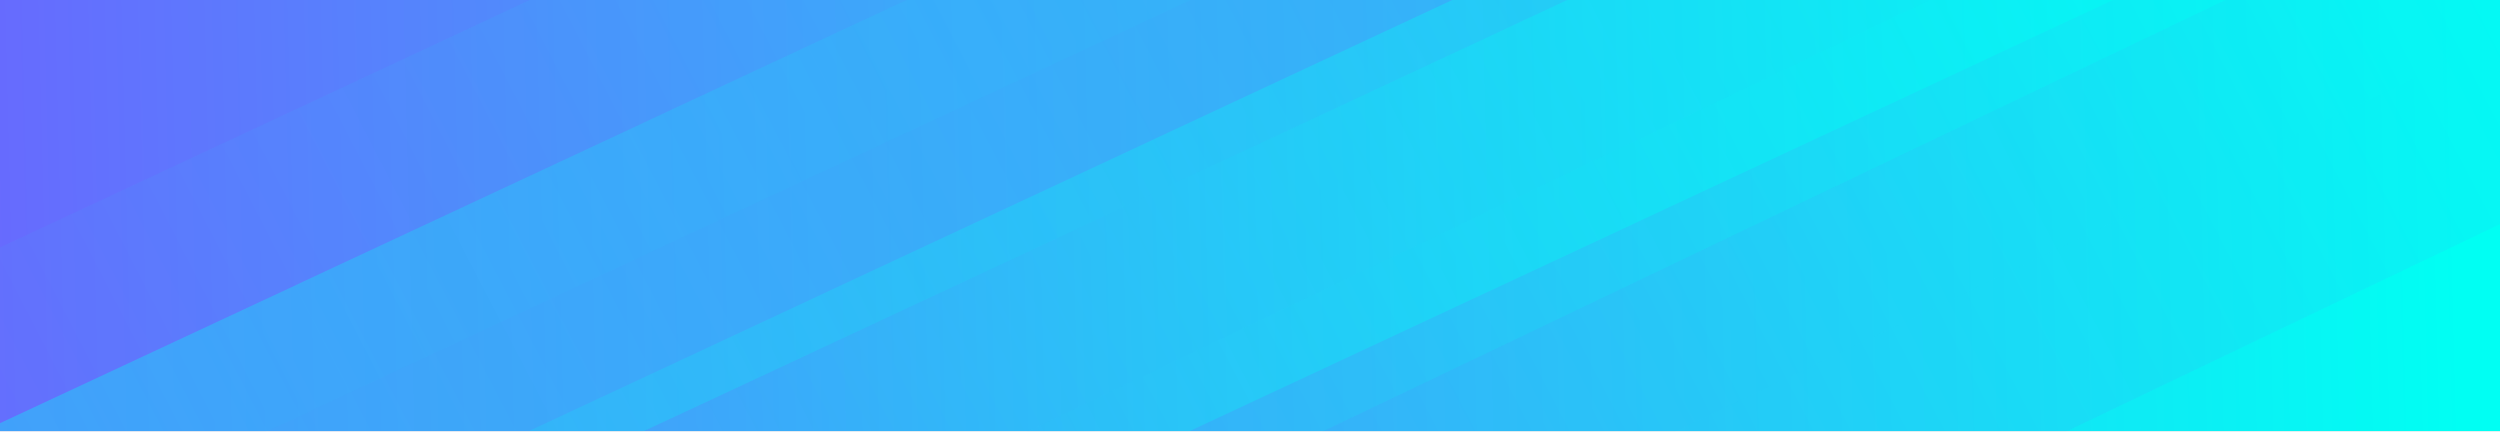
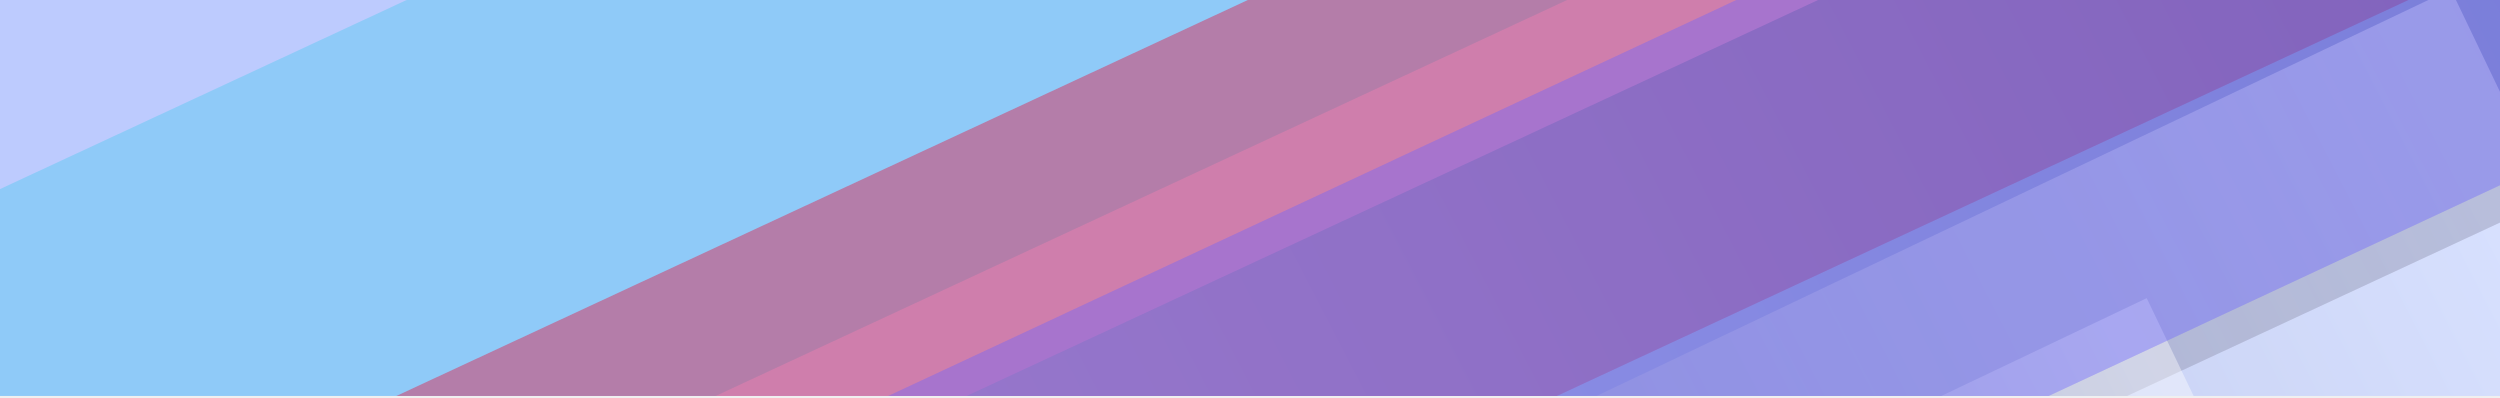
- <svg xmlns="http://www.w3.org/2000/svg" width="886" height="153" viewBox="0 0 886 153" fill="none">
+ <svg xmlns="http://www.w3.org/2000/svg" width="1303" height="207" viewBox="0 0 1303 207" fill="none">
  <g clip-path="url(#clip0)">
-     <rect width="886" height="152.759" fill="url(#paint0_linear)" />
-     <rect opacity="0.4" x="-78.284" y="124.213" width="889.318" height="99.069" transform="rotate(-25.0264 -78.2837 124.213)" fill="url(#paint1_linear)" />
-     <rect opacity="0.4" x="808.795" y="-118.282" width="983.195" height="99.069" transform="rotate(154.974 808.795 -118.282)" fill="url(#paint2_linear)" />
-     <rect opacity="0.4" x="25" y="314.95" width="889.318" height="99.069" transform="rotate(-25.5449 25.0005 314.95)" fill="url(#paint3_linear)" />
-     <rect opacity="0.4" x="159" y="300.95" width="889.318" height="113.624" transform="rotate(-25.5449 159 300.95)" fill="url(#paint4_linear)" />
-     <rect opacity="0.4" x="-68.506" y="272.254" width="889.318" height="99.069" transform="rotate(-25.0264 -68.5063 272.254)" fill="url(#paint5_linear)" />
+     <rect width="1303" height="206.376" fill="#BDCBFE" />
+     <rect opacity="0.4" width="1815.27" height="255.063" transform="matrix(0.906748 -0.421673 0.424401 0.905475 -598.619 376.926)" fill="url(#paint0_linear)" />
+     <rect opacity="0.4" width="2021.35" height="255.063" transform="matrix(-0.906748 0.421673 -0.424401 -0.905475 1362.04 -49.6626)" fill="#EB0932" />
+     <rect opacity="0.4" width="2302.83" height="255.063" transform="matrix(-0.906748 0.421673 -0.424401 -0.905475 1547.27 2.41504)" fill="url(#paint1_linear)" />
+     <rect opacity="0.4" width="1711.54" height="255.07" transform="matrix(0.902905 -0.429841 0.432598 0.901587 -268.001 730.112)" fill="url(#paint2_linear)" />
+     <rect opacity="0.4" width="1086.68" height="292.545" transform="matrix(0.902905 -0.429841 0.432598 0.901587 137.697 622.503)" fill="url(#paint3_linear)" />
+     <rect opacity="0.4" x="-313.223" y="568.727" width="1741.58" height="255.887" transform="rotate(-25.0264 -313.223 568.727)" fill="#6C63FF" />
  </g>
  <defs>
-     <linearGradient id="paint0_linear" x1="870.315" y1="33.749" x2="-46.728" y2="57.005" gradientUnits="userSpaceOnUse">
-       <stop stop-color="#00FFF3" />
-       <stop offset="1" stop-color="#6C63FF" />
-       <stop offset="1" stop-color="#6C63FF" />
+     <linearGradient id="paint0_linear" x1="1783.13" y1="56.352" x2="-95.128" y2="114.797" gradientUnits="userSpaceOnUse">
+       <stop stop-color="#4CC9F0" />
    </linearGradient>
-     <linearGradient id="paint1_linear" x1="795.29" y1="146.1" x2="-124.362" y2="182.195" gradientUnits="userSpaceOnUse">
-       <stop stop-color="#00FFF3" />
-       <stop offset="1" stop-color="#6C63FF" />
+     <linearGradient id="paint1_linear" x1="2262.07" y1="56.352" x2="-119.275" y2="150.354" gradientUnits="userSpaceOnUse">
+       <stop stop-color="white" />
+       <stop offset="1" stop-color="#12174E" />
    </linearGradient>
-     <linearGradient id="paint2_linear" x1="1774.58" y1="-96.395" x2="758.2" y2="-52.292" gradientUnits="userSpaceOnUse">
-       <stop stop-color="#00FFF3" />
-       <stop offset="1" stop-color="#6C63FF" />
+     <linearGradient id="paint2_linear" x1="1681.24" y1="56.353" x2="-89.883" y2="108.314" gradientUnits="userSpaceOnUse">
+       <stop stop-color="white" />
+       <stop offset="1" stop-color="#12174E" />
    </linearGradient>
-     <linearGradient id="paint3_linear" x1="898.575" y1="336.838" x2="-21.078" y2="372.933" gradientUnits="userSpaceOnUse">
-       <stop stop-color="#00FFF3" />
-       <stop offset="1" stop-color="#6C63FF" />
-     </linearGradient>
-     <linearGradient id="paint4_linear" x1="1032.57" y1="326.053" x2="112.583" y2="357.536" gradientUnits="userSpaceOnUse">
-       <stop stop-color="#00FFF3" />
-       <stop offset="1" stop-color="#6C63FF" />
-     </linearGradient>
-     <linearGradient id="paint5_linear" x1="805.068" y1="294.141" x2="-114.585" y2="330.236" gradientUnits="userSpaceOnUse">
-       <stop stop-color="#00FFF3" />
-       <stop offset="1" stop-color="#00FFF3" stop-opacity="0" />
+     <linearGradient id="paint3_linear" x1="1067.44" y1="64.632" x2="-57.739" y2="82.906" gradientUnits="userSpaceOnUse">
+       <stop stop-color="white" />
+       <stop offset="1" stop-color="#12174E" />
    </linearGradient>
    <clipPath id="clip0">
-       <rect width="886" height="152.759" fill="white" />
+       <rect width="1303" height="206.376" fill="white" />
    </clipPath>
  </defs>
</svg>
